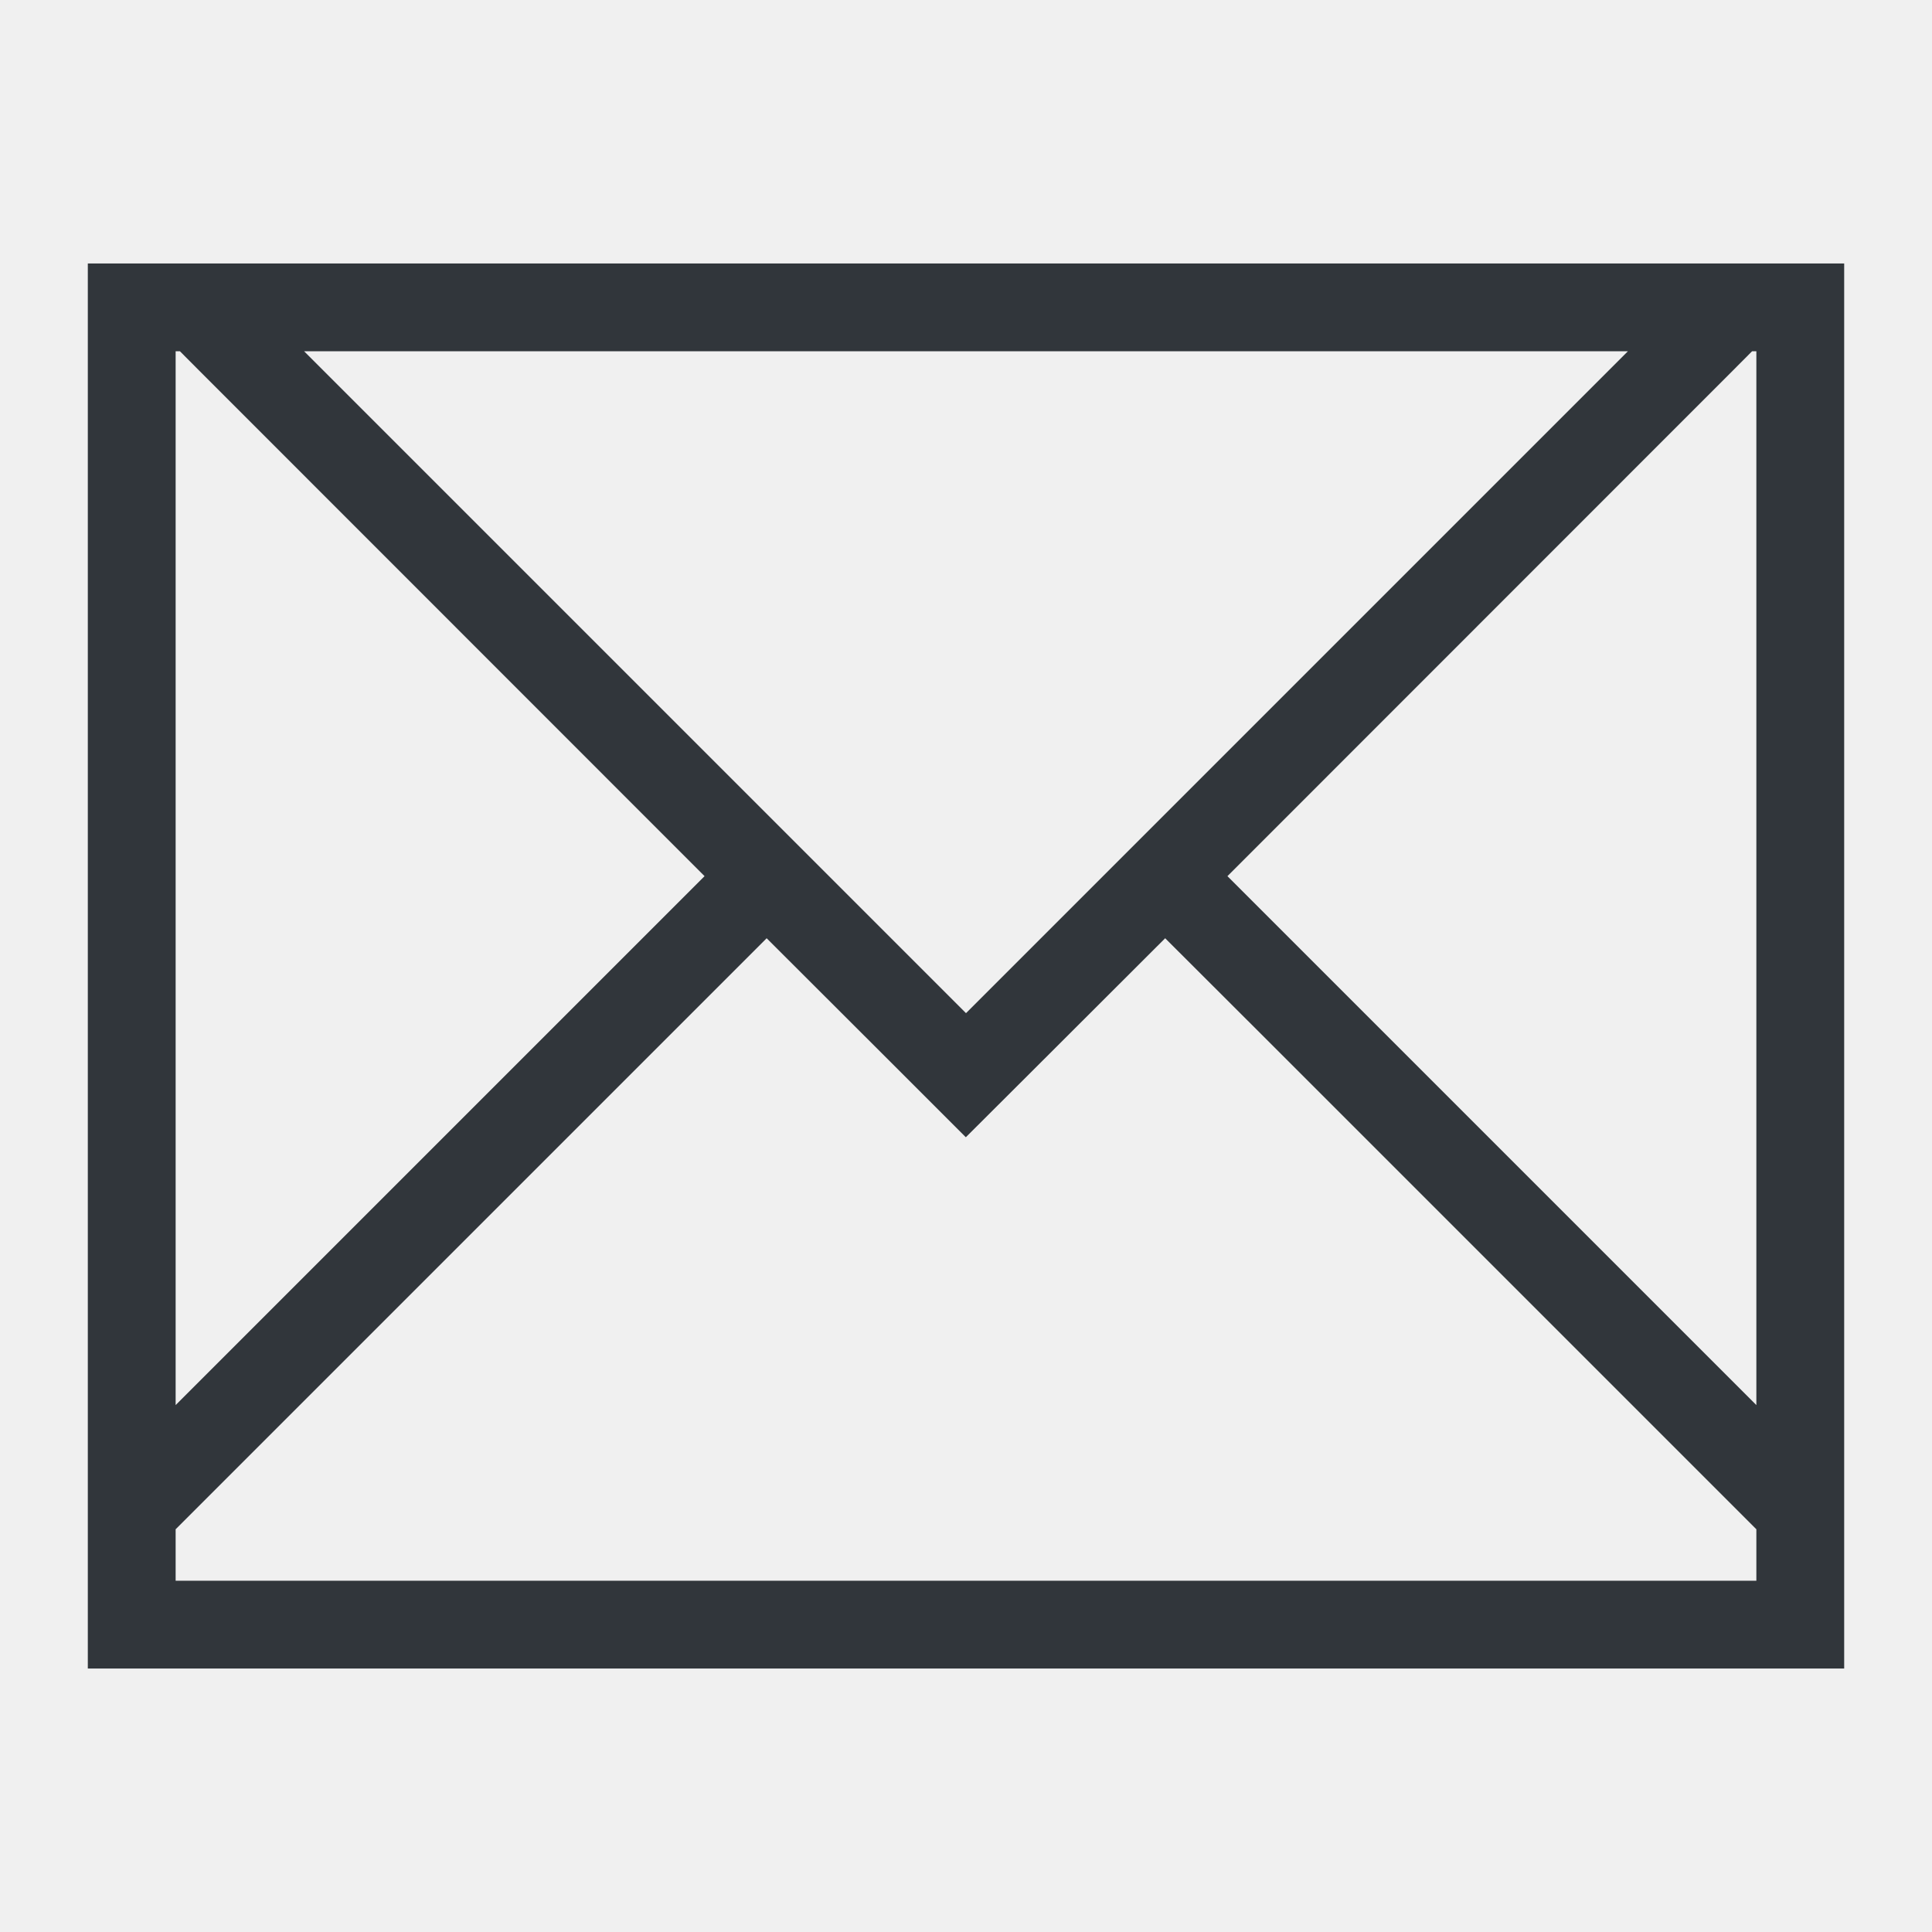
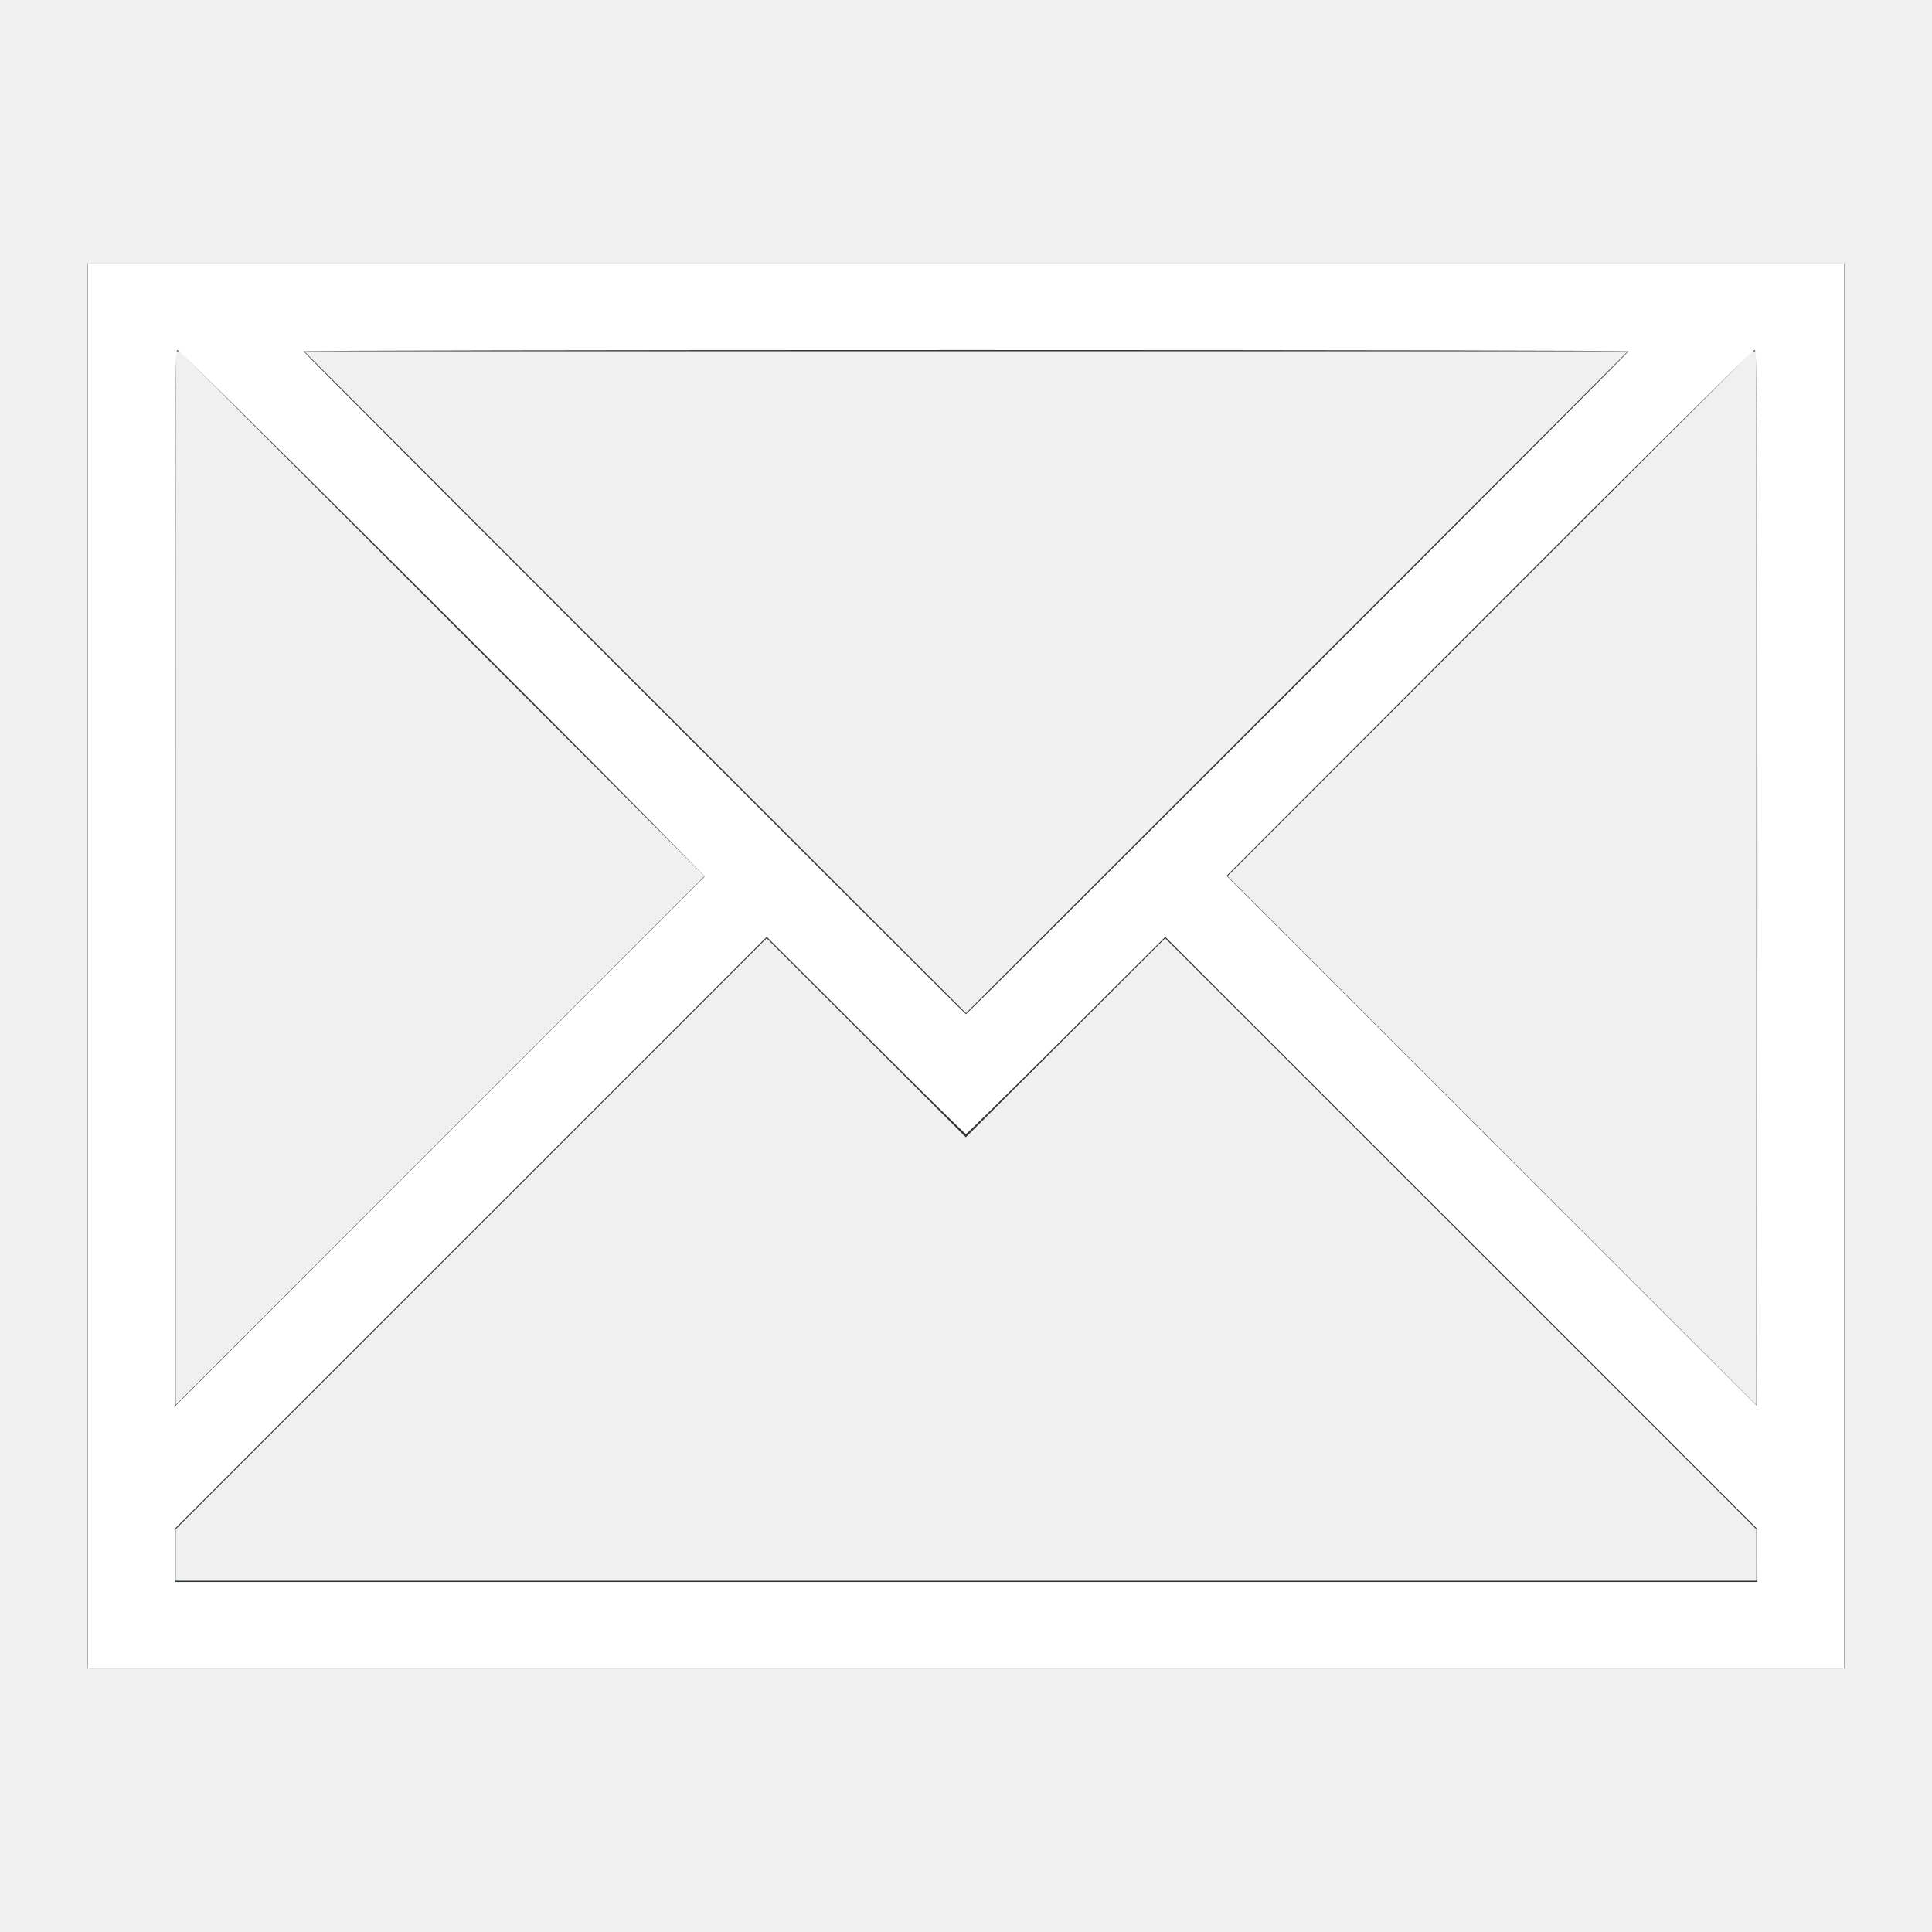
- <svg xmlns="http://www.w3.org/2000/svg" width="22" height="22">
+ <svg xmlns="http://www.w3.org/2000/svg" width="22" height="22" version="1.1" id="svg1">
+   <defs id="defs1" />
  <style type="text/css" id="current-color-scheme">.ColorScheme-Text{color:#31363b;}.ColorScheme-Background{color:#eff0f1;}.ColorScheme-Highlight{color:#3daee9;}.ColorScheme-ViewText{color:#31363b;}.ColorScheme-ViewBackground{color:#fcfcfc;}.ColorScheme-ViewHover{color:#93cee9;}.ColorScheme-ViewFocus{color:#3daee9;}.ColorScheme-ButtonText{color:#31363b;}.ColorScheme-ButtonBackground{color:#eff0f1;}.ColorScheme-ButtonHover{color:#93cee9;}.ColorScheme-ButtonFocus { color: #3daee9; } </style>
  <g id="mail-unread">
    <path id="rect4144" d="m 1,3 0,1 0,8 0,6 0,0.414 L 1,19 l 1,0 6,0 6,0 6,0 1,0 0,-0.586 L 21,18 21,12 21,3 20.951,3 20,3 19.537,3 2.463,3 2,3 1,3 Z M 2,4 2.049,4 2.271,4.223 8.023,9.977 6,12 2,16 2,12 2,4.223 2,4 Z M 3.463,4 18.537,4 11,11.537 3.463,4 Z M 19.951,4 20,4 20,4.223 20,12 20,16 16,12 13.977,9.977 19.729,4.223 19.951,4 Z m -11.221,6.684 1.453,1.451 0.814,0.814 0.002,0 0.816,-0.814 1.453,-1.451 L 14.586,12 19.537,16.951 20,17.414 20,18 14,18 8,18 2,18 2,17.414 2.463,16.951 7.414,12 8.73,10.684 Z" style="fill:currentColor" class="ColorScheme-Text" />
    <rect y="0" x="0" height="22" width="22" id="rect4193" style="opacity:1;fill:none;fill-opacity:1;stroke:none;stroke-width:0.1;stroke-linecap:square;stroke-linejoin:miter;stroke-miterlimit:4;stroke-dasharray:none;stroke-dashoffset:0;stroke-opacity:1" />
  </g>
+   <path style="fill:#ffffff;stroke-width:0.019" d="M 1.003,11 V 3.001 H 11 20.997 V 11 18.999 H 11 1.003 Z m 19.008,6.712 v -0.302 l -3.371,-3.371 -3.371,-3.371 -1.127,1.123 c -0.62,0.617 -1.134,1.123 -1.143,1.123 -0.009,0 -0.523,-0.505 -1.142,-1.123 l -1.126,-1.123 -3.371,3.371 -3.371,3.371 v 0.302 0.302 H 11 20.012 Z M 7.414,9.357 C 6.168,8.085 2.052,3.986 2.021,3.986 c -0.031,0 -0.032,0.311 -0.032,6.016 v 6.016 L 5.006,12.999 8.025,9.98 Z M 20.012,9.997 c 0,-5.712 -0.002,-6.011 -0.033,-6.011 -0.019,-2.848e-4 -1.291,1.259 -3.022,2.993 l -2.99,2.994 3.018,3.018 c 1.66,1.66 3.02,3.018 3.022,3.018 0.003,0 0.005,-2.705 0.005,-6.011 z M 14.777,7.781 c 2.072,-2.072 3.767,-3.774 3.767,-3.781 0,-0.008 -3.395,-0.014 -7.544,-0.014 -4.149,0 -7.544,0.006 -7.544,0.014 0,0.015 7.529,7.549 7.544,7.549 0.005,0 1.705,-1.695 3.777,-3.767 z" id="path1" />
</svg>
